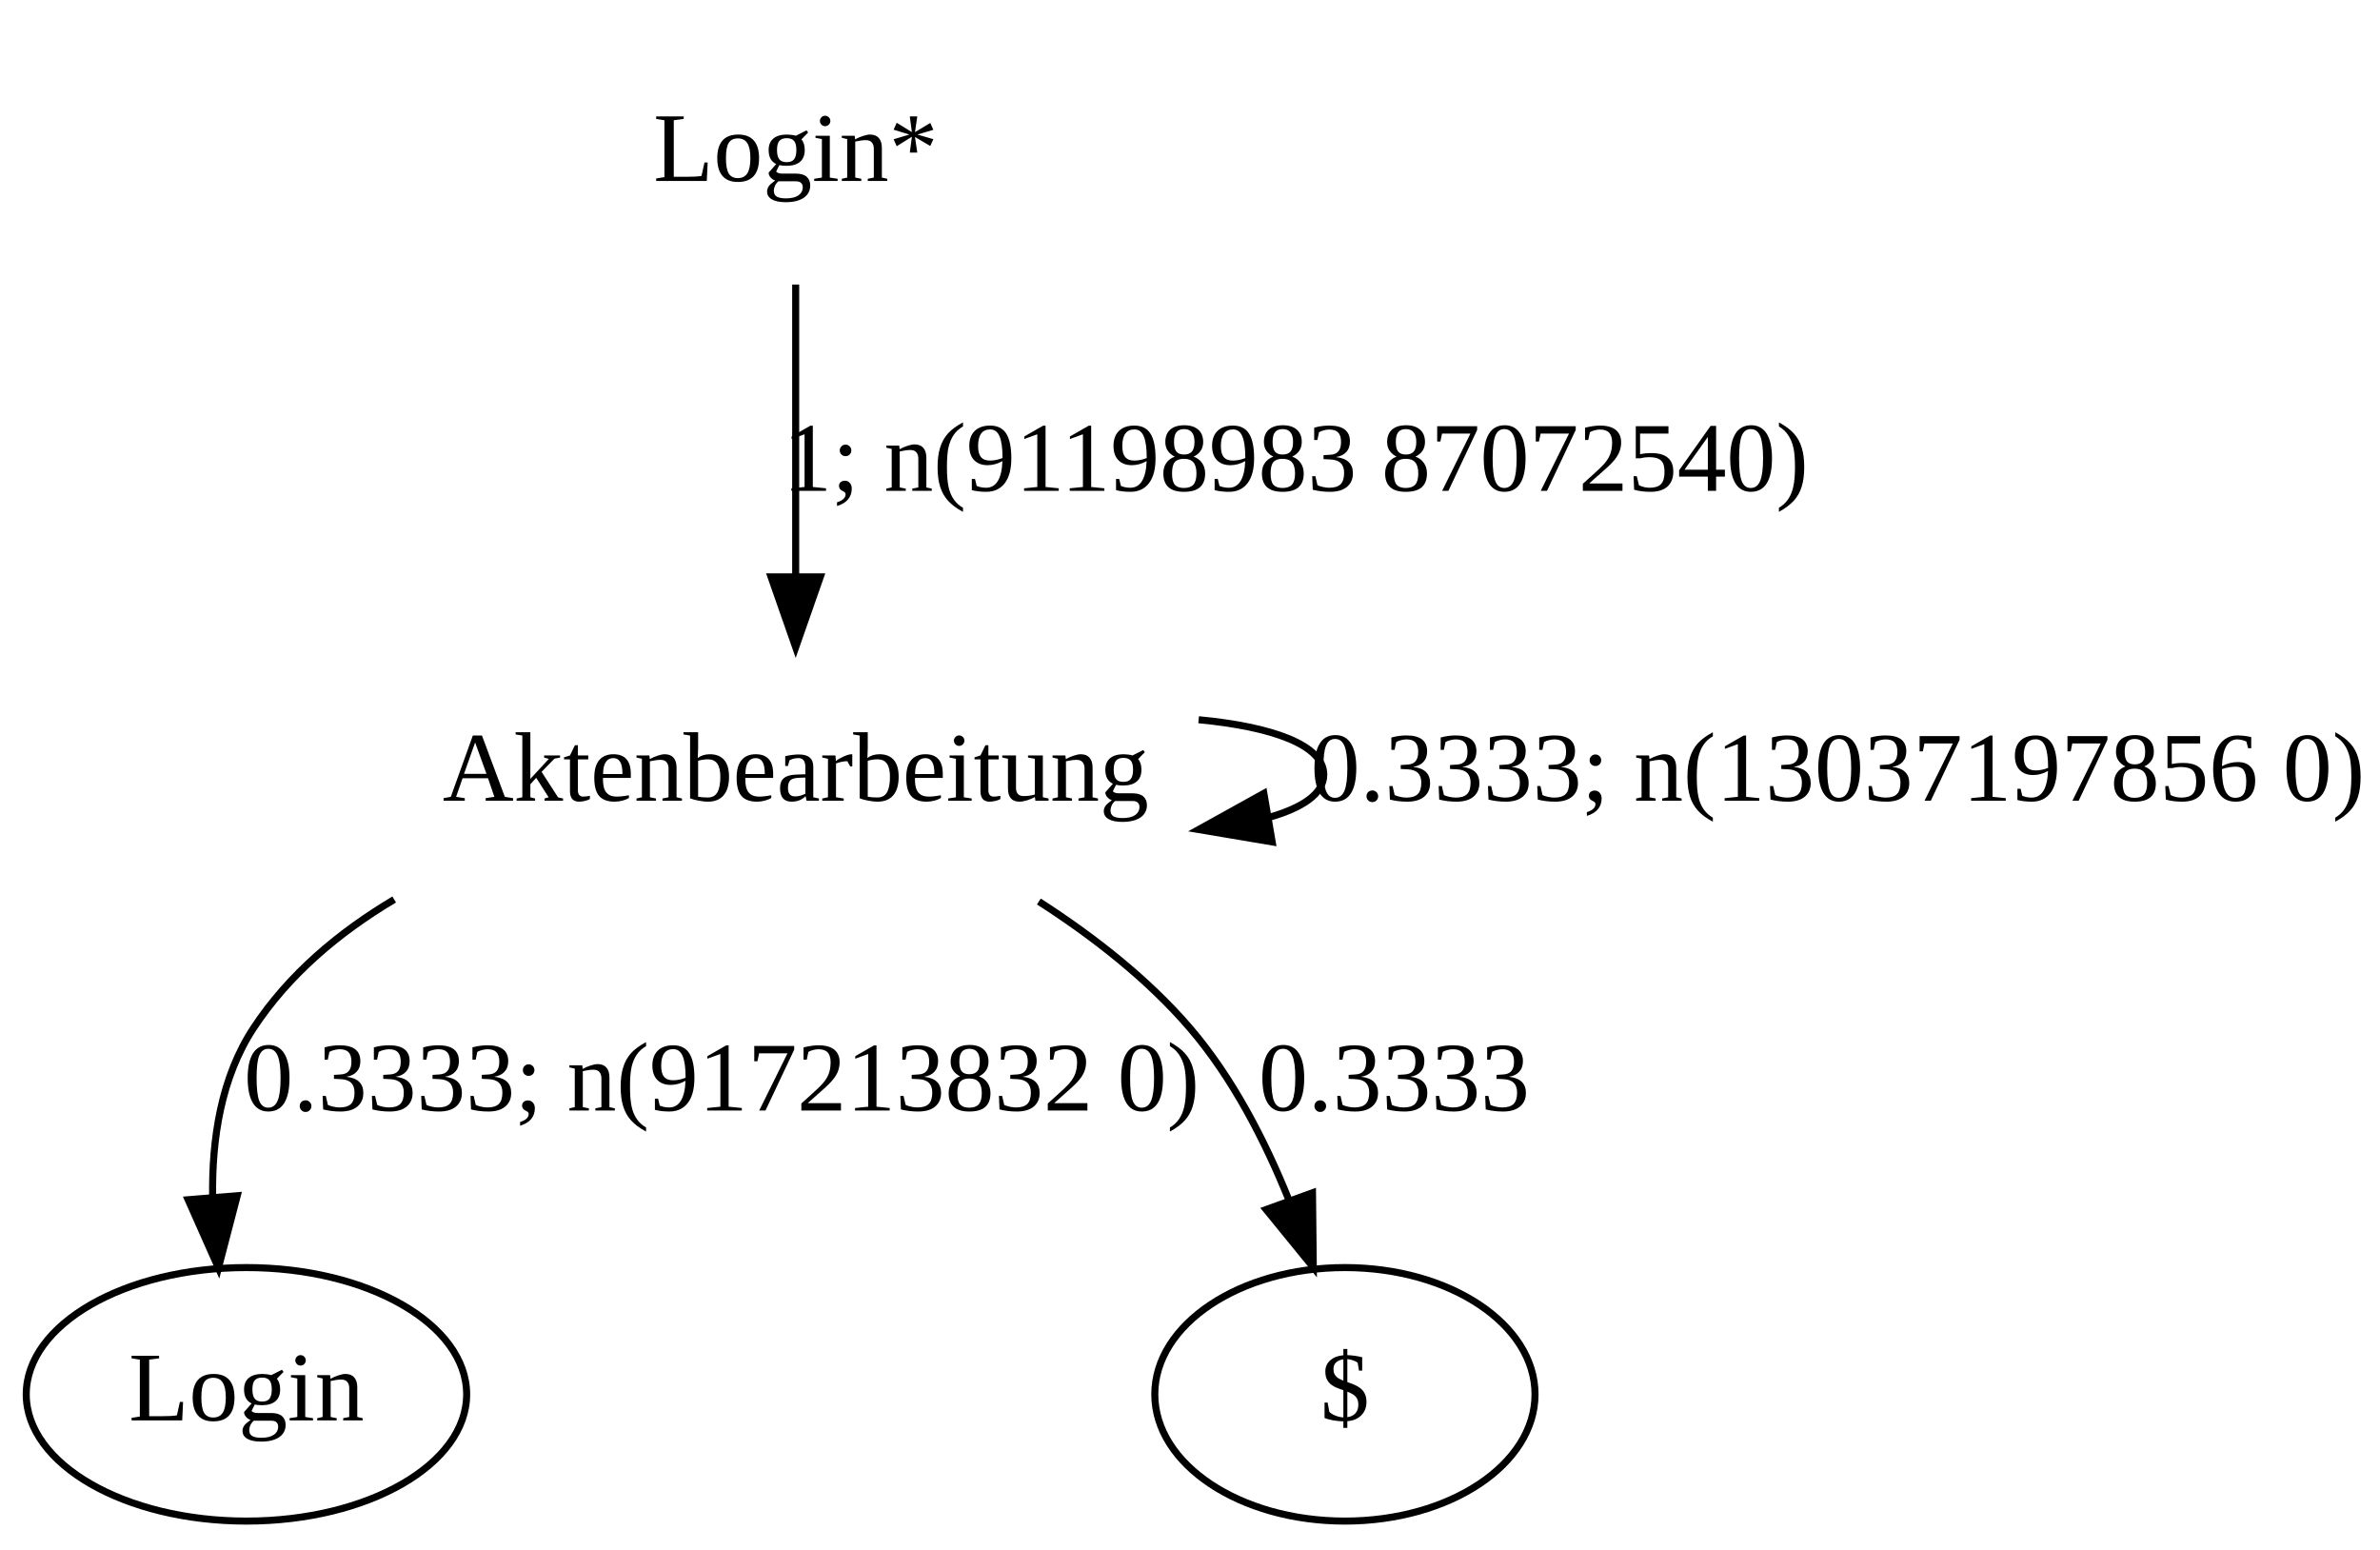
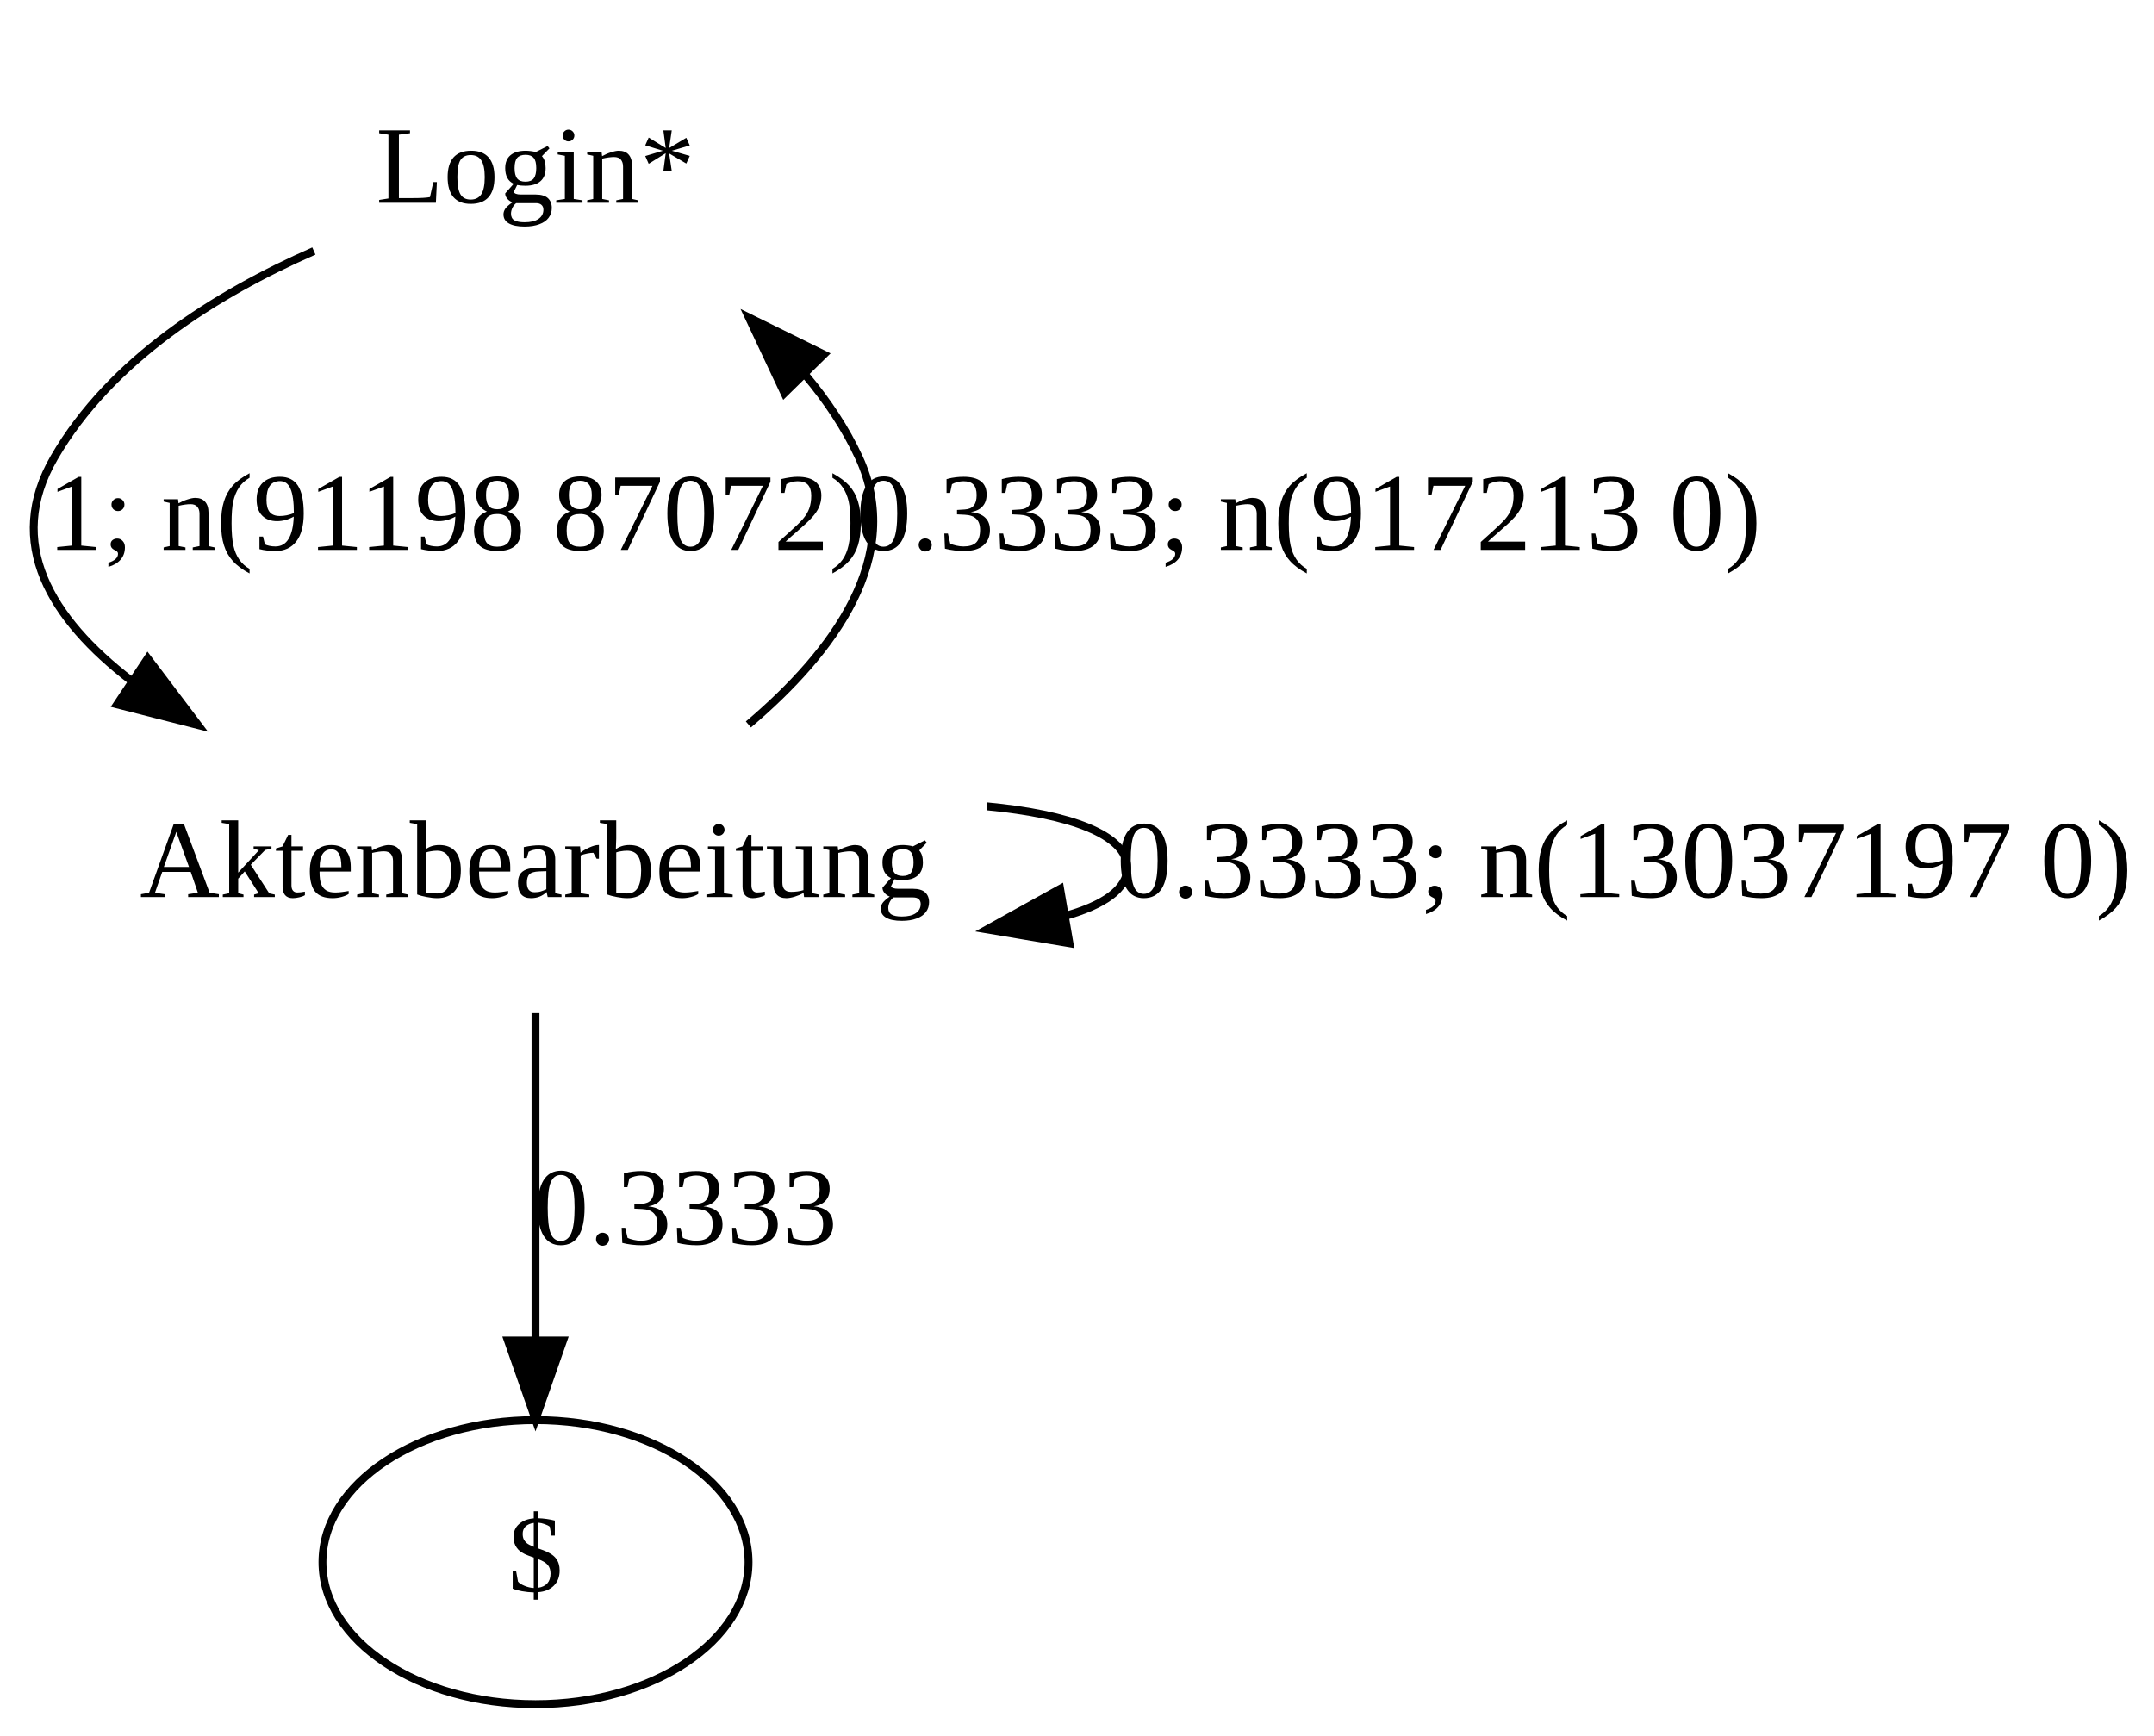
- <svg xmlns="http://www.w3.org/2000/svg" width="338pt" height="220pt" viewBox="0.00 0.00 338.00 220.00">
+ <svg xmlns="http://www.w3.org/2000/svg" width="273pt" height="220pt" viewBox="0.00 0.00 272.73 220.00">
  <g id="graph1" class="graph" transform="scale(1 1) rotate(0) translate(4 216)">
-     <polygon fill="white" stroke="white" points="-4,5 -4,-216 335,-216 335,5 -4,5" />
+     <polygon fill="white" stroke="white" points="-4,5 -4,-216 269.735,-216 269.735,5 -4,5" />
    <g id="node1" class="node">
-       <text text-anchor="middle" x="109" y="-190.3" font-family="Times New Roman,serif" font-size="14.00">Login*</text>
+       <text text-anchor="middle" x="63.735" y="-190.3" font-family="Times New Roman,serif" font-size="14.00">Login*</text>
    </g>
    <g id="node2" class="node">
-       <text text-anchor="middle" x="109" y="-102.3" font-family="Times New Roman,serif" font-size="14.00">Aktenbearbeitung</text>
+       <text text-anchor="middle" x="63.735" y="-102.3" font-family="Times New Roman,serif" font-size="14.00">Aktenbearbeitung</text>
    </g>
    <g id="edge2" class="edge">
-       <path fill="none" stroke="black" d="M109,-175.597C109,-163.746 109,-147.817 109,-134.292" />
-       <polygon fill="black" stroke="black" points="112.5,-134.084 109,-124.084 105.5,-134.084 112.5,-134.084" />
-       <text text-anchor="middle" x="180" y="-146.3" font-family="Times New Roman,serif" font-size="14.00">1; n(91198983 87072540)</text>
+       <path fill="none" stroke="black" d="M35.645,-184.183C23.251,-178.735 9.894,-170.362 2.735,-158 -3.55,-147.148 2.307,-137.576 12.48,-129.742" />
+       <polygon fill="black" stroke="black" points="14.581,-132.548 20.971,-124.097 10.706,-126.719 14.581,-132.548" />
+       <text text-anchor="middle" x="53.735" y="-146.3" font-family="Times New Roman,serif" font-size="14.00">1; n(91198 87072)</text>
+     </g>
+     <g id="edge4" class="edge">
+       <path fill="none" stroke="black" d="M90.717,-124.176C101.647,-133.441 110.491,-145.517 104.735,-158 103.02,-161.718 100.694,-165.188 98.016,-168.385" />
+       <polygon fill="black" stroke="black" points="95.286,-166.17 90.78,-175.758 100.282,-171.073 95.286,-166.17" />
+       <text text-anchor="middle" x="161.735" y="-146.3" font-family="Times New Roman,serif" font-size="14.00">0.3333; n(917213 0)</text>
    </g>
    <g id="edge6" class="edge">
-       <path fill="none" stroke="black" d="M166.226,-113.797C176.673,-112.81 184,-110.211 184,-106 184,-103.302 180.993,-101.266 176.085,-99.892" />
-       <polygon fill="black" stroke="black" points="176.673,-96.442 166.226,-98.203 175.491,-103.341 176.673,-96.442" />
-       <text text-anchor="middle" x="257" y="-102.3" font-family="Times New Roman,serif" font-size="14.00">0.3333; n(13037197856 0)</text>
+       <path fill="none" stroke="black" d="M120.961,-113.797C131.408,-112.81 138.735,-110.211 138.735,-106 138.735,-103.302 135.728,-101.266 130.82,-99.892" />
+       <polygon fill="black" stroke="black" points="131.408,-96.442 120.961,-98.203 130.226,-103.341 131.408,-96.442" />
+       <text text-anchor="middle" x="201.735" y="-102.3" font-family="Times New Roman,serif" font-size="14.00">0.3333; n(13037197 0)</text>
    </g>
-     <g id="node5" class="node">
-       <ellipse fill="none" stroke="black" cx="31" cy="-18" rx="31.273" ry="18" />
-       <text text-anchor="middle" x="31" y="-14.3" font-family="Times New Roman,serif" font-size="14.00">Login</text>
-     </g>
-     <g id="edge4" class="edge">
-       <path fill="none" stroke="black" d="M51.982,-88.268C44.1,-83.581 37.004,-77.606 32,-70 27.414,-63.029 26.069,-54.281 26.199,-46.009" />
-       <polygon fill="black" stroke="black" points="29.695,-46.206 27.021,-35.954 22.718,-45.635 29.695,-46.206" />
-       <text text-anchor="middle" x="98.5" y="-58.3" font-family="Times New Roman,serif" font-size="14.00">0.3333; n(917213832 0)</text>
-     </g>
-     <g id="node8" class="node">
-       <ellipse fill="none" stroke="black" cx="187" cy="-18" rx="27" ry="18" />
-       <text text-anchor="middle" x="187" y="-14.3" font-family="Times New Roman,serif" font-size="14.00">$</text>
+     <g id="node7" class="node">
+       <ellipse fill="none" stroke="black" cx="63.735" cy="-18" rx="27" ry="18" />
+       <text text-anchor="middle" x="63.735" y="-14.3" font-family="Times New Roman,serif" font-size="14.00">$</text>
    </g>
    <g id="edge8" class="edge">
-       <path fill="none" stroke="black" d="M143.537,-87.983C151.313,-82.984 159.023,-76.957 165,-70 171.052,-62.955 175.664,-53.993 179.063,-45.552" />
-       <polygon fill="black" stroke="black" points="182.397,-46.624 182.51,-36.03 175.815,-44.242 182.397,-46.624" />
-       <text text-anchor="middle" x="194" y="-58.3" font-family="Times New Roman,serif" font-size="14.00">0.3333</text>
+       <path fill="none" stroke="black" d="M63.735,-87.597C63.735,-75.746 63.735,-59.817 63.735,-46.292" />
+       <polygon fill="black" stroke="black" points="67.235,-46.084 63.735,-36.084 60.235,-46.084 67.235,-46.084" />
+       <text text-anchor="middle" x="82.735" y="-58.3" font-family="Times New Roman,serif" font-size="14.00">0.3333</text>
    </g>
  </g>
</svg>
